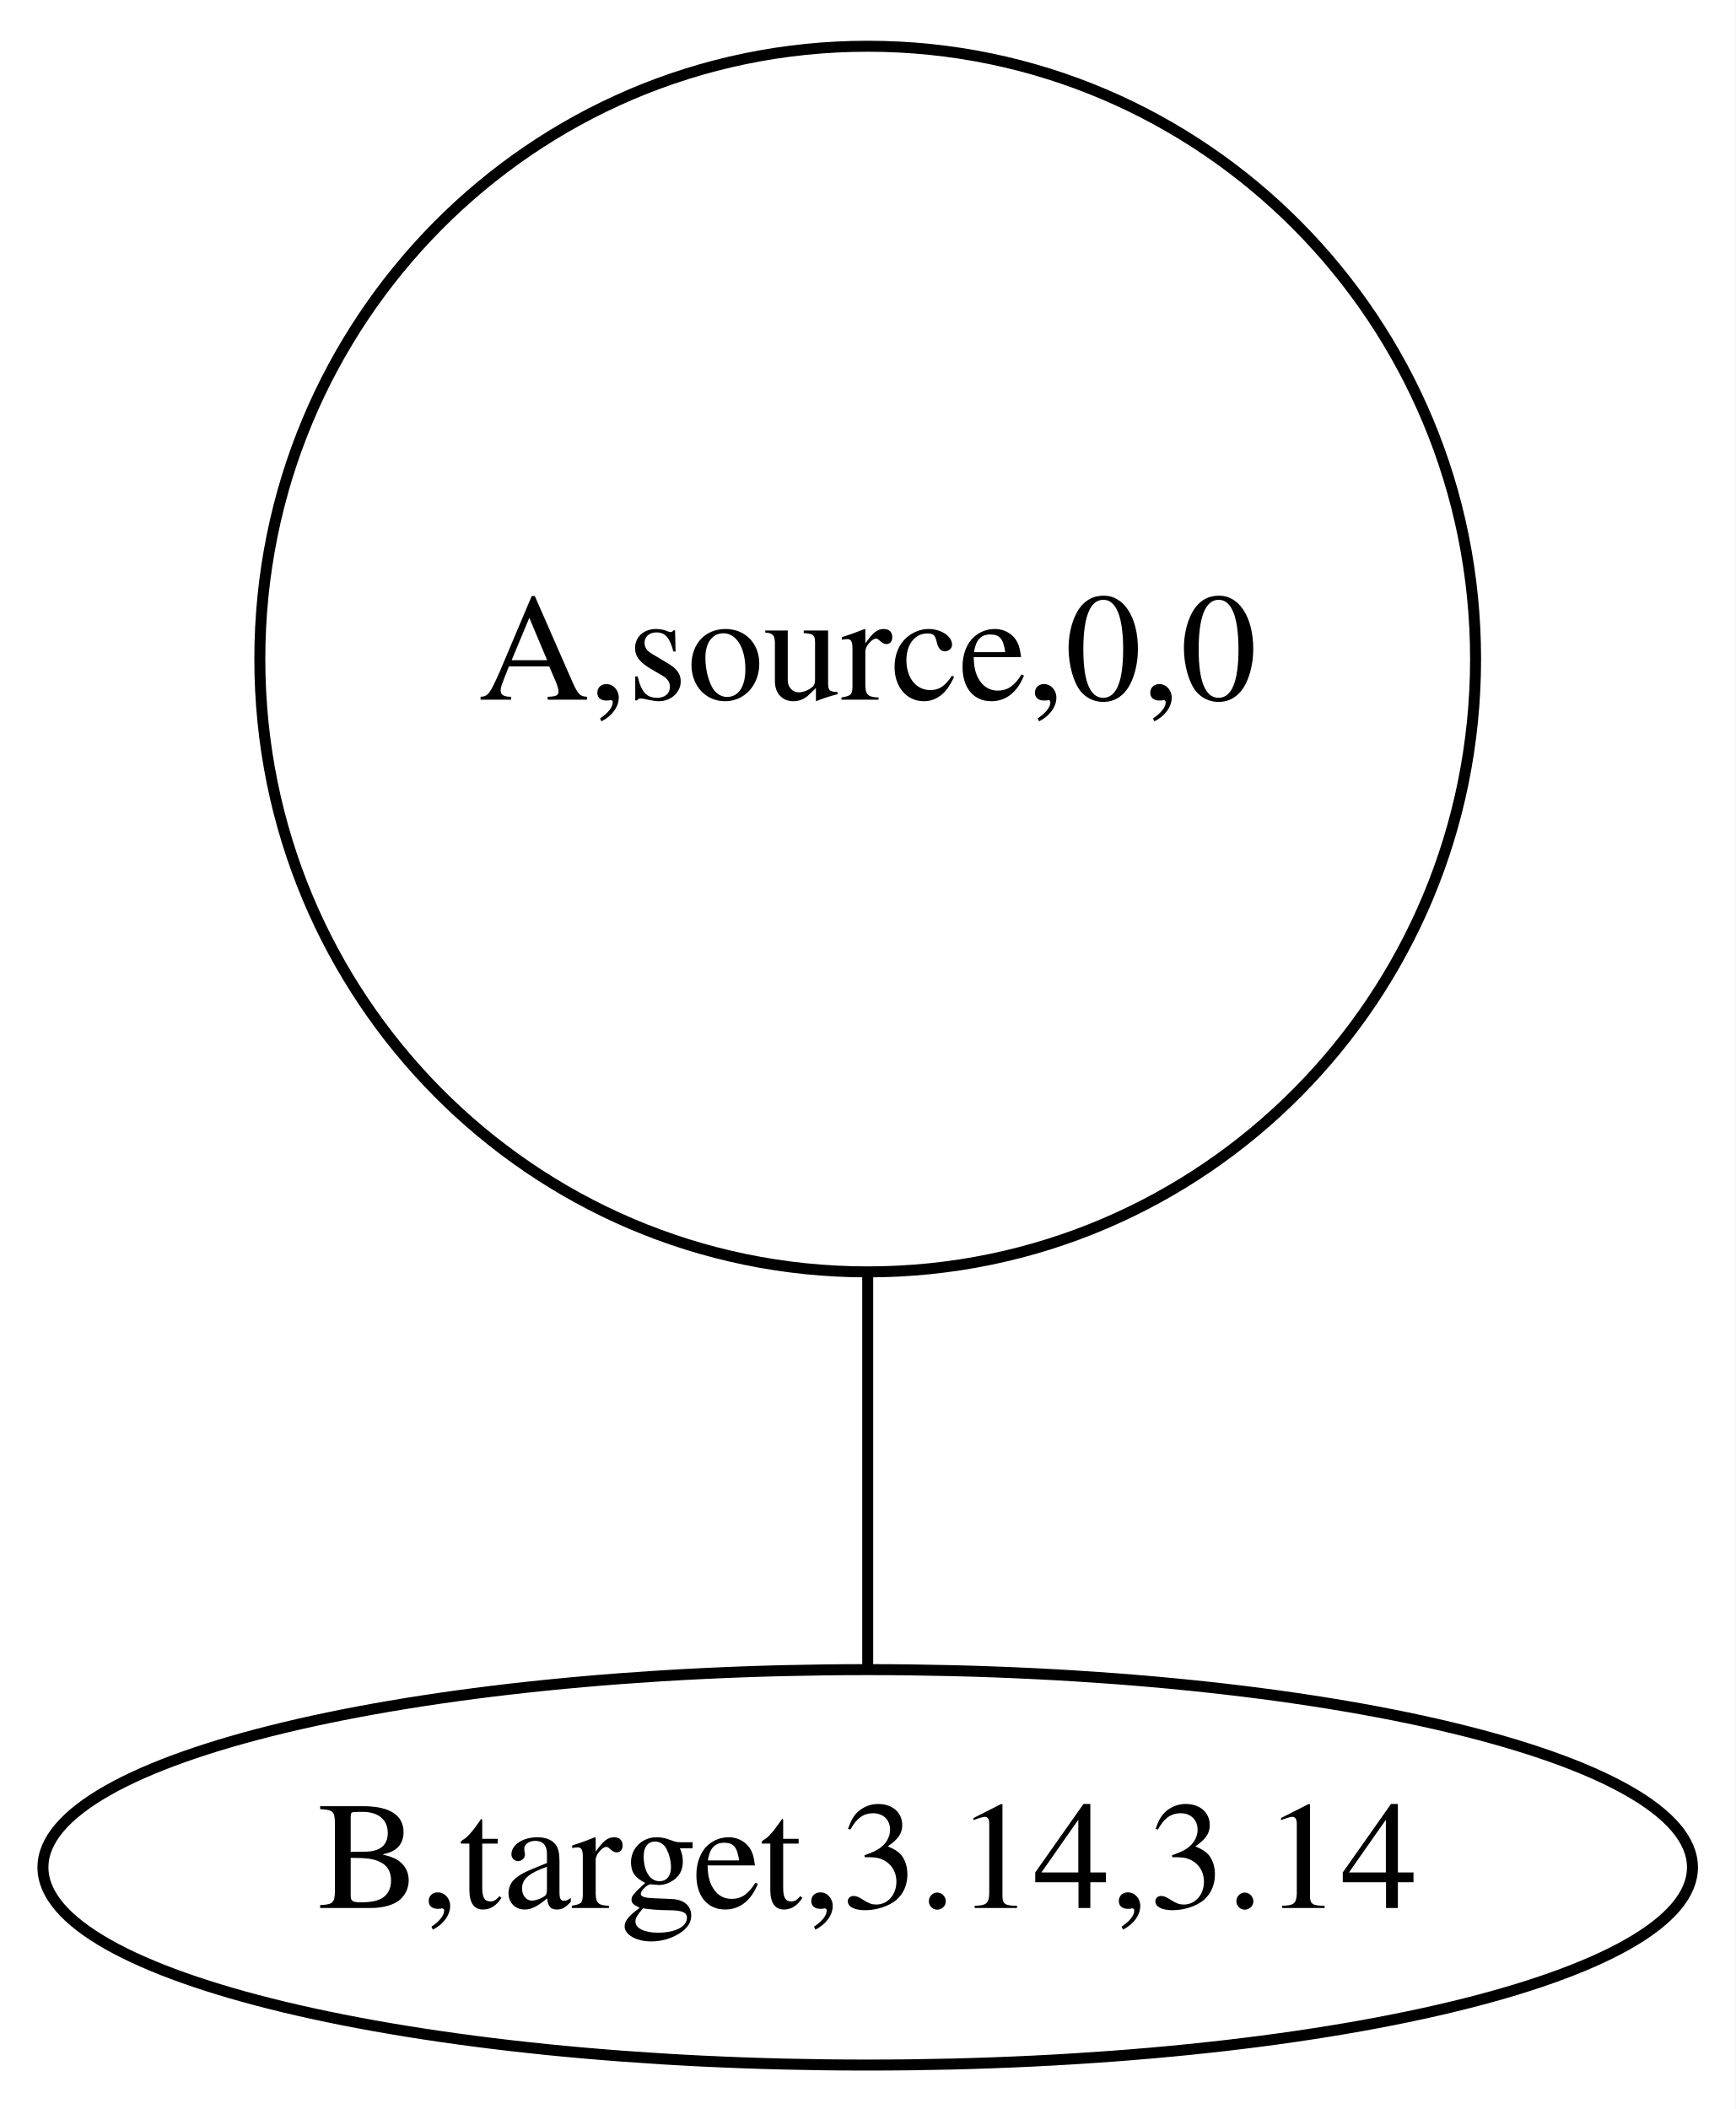
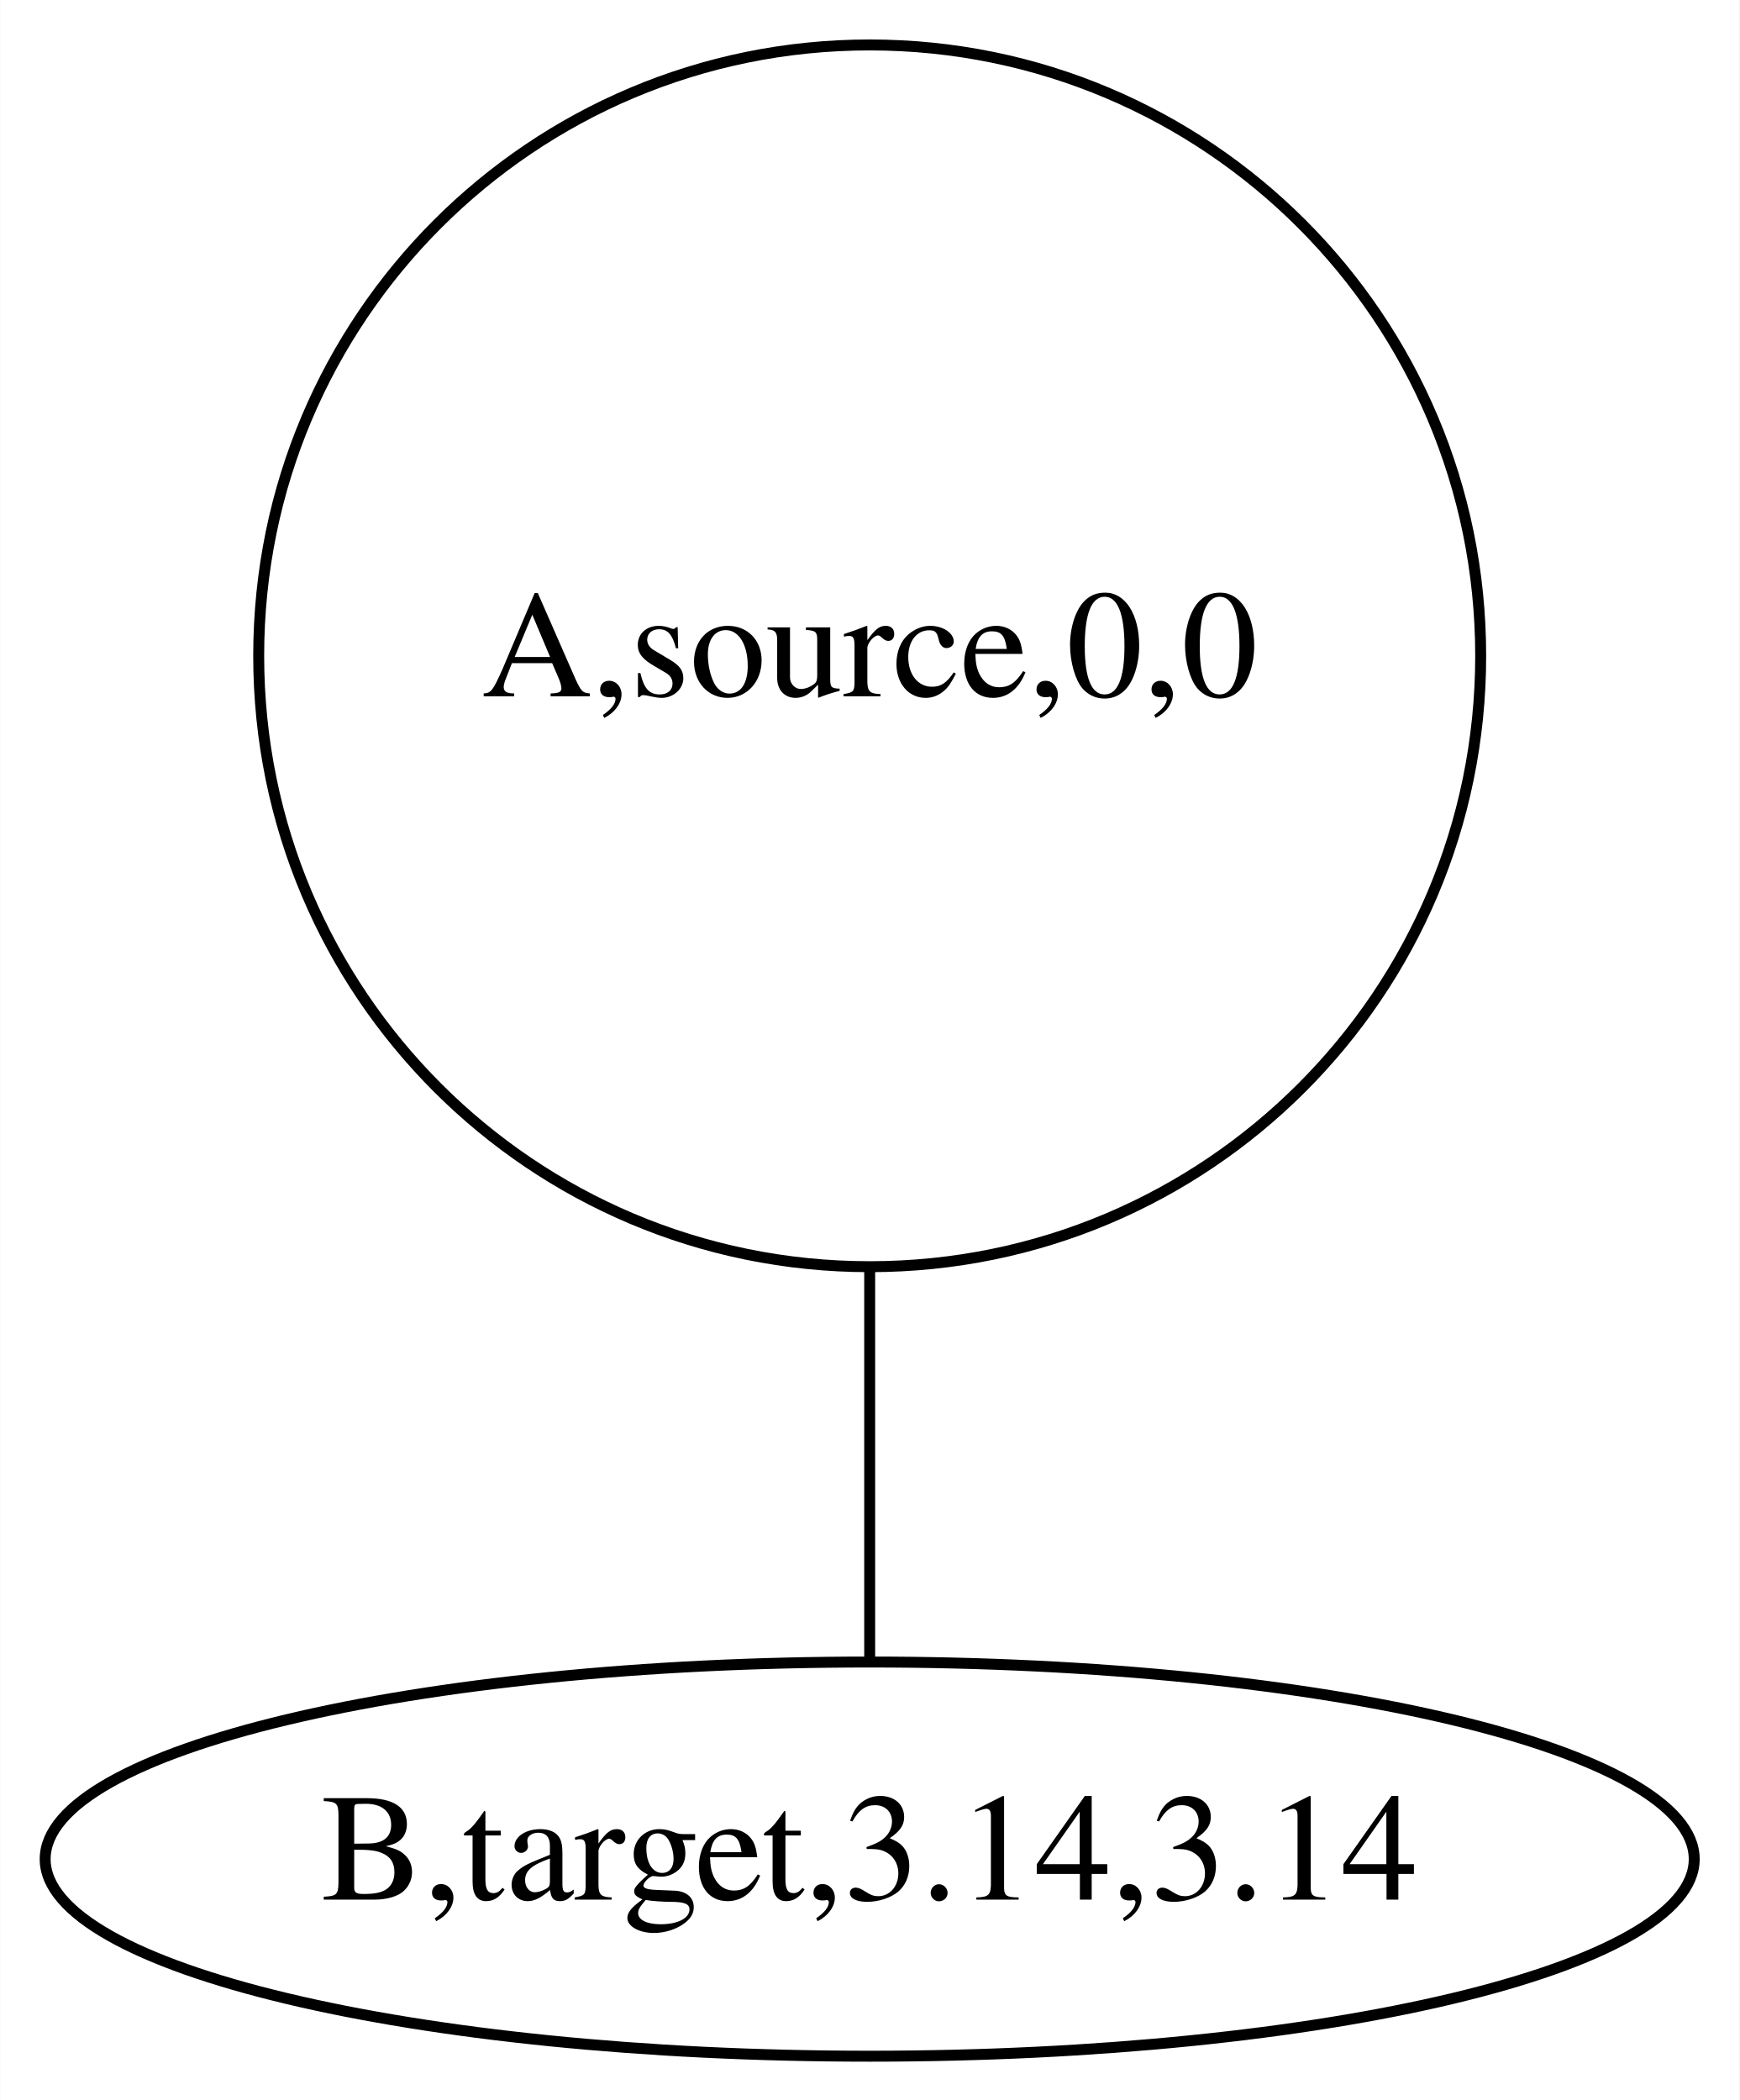
- <svg xmlns="http://www.w3.org/2000/svg" width="158pt" height="192pt" viewBox="0.00 0.00 158.00 192.00">
-   <g id="graph0" class="graph" transform="scale(1 1) rotate(0) translate(4 188)">
-     <polygon fill="white" stroke="none" points="-4,4 -4,-188 154,-188 154,4 -4,4" />
+ <svg xmlns="http://www.w3.org/2000/svg" width="159pt" height="192pt" viewBox="0.00 0.00 158.79 191.79">
+   <g id="graph0" class="graph" transform="scale(1 1) rotate(0) translate(4 187.79)">
+     <polygon fill="white" stroke="none" points="-4,4 -4,-187.79 154.787,-187.79 154.787,4 -4,4" />
    <g id="node1" class="node">
-       <ellipse fill="none" stroke="black" cx="75" cy="-128" rx="55.344" ry="55.79" />
-       <text text-anchor="middle" x="75" y="-124.3" font-family="Times,serif" font-size="14.00">A,source,0,0</text>
+       <ellipse fill="none" stroke="black" cx="75.393" cy="-127.895" rx="55.79" ry="55.79" />
+       <text text-anchor="middle" x="75.393" y="-124.195" font-family="Times,serif" font-size="14.00">A,source,0,0</text>
    </g>
    <g id="node2" class="node">
-       <ellipse fill="none" stroke="black" cx="75" cy="-18" rx="75.09" ry="18" />
-       <text text-anchor="middle" x="75" y="-14.3" font-family="Times,serif" font-size="14.00">B,target,3.14,3.14</text>
+       <ellipse fill="none" stroke="black" cx="75.393" cy="-18" rx="75.287" ry="18" />
+       <text text-anchor="middle" x="75.393" y="-14.3" font-family="Times,serif" font-size="14.00">B,target,3.14,3.14</text>
    </g>
    <g id="edge1" class="edge">
-       <path fill="none" stroke="black" d="M75,-72.051C75,-59.128 75,-46.277 75,-36.461" />
+       <path fill="none" stroke="black" d="M75.393,-71.999C75.393,-59.089 75.393,-46.251 75.393,-36.444" />
    </g>
  </g>
</svg>
